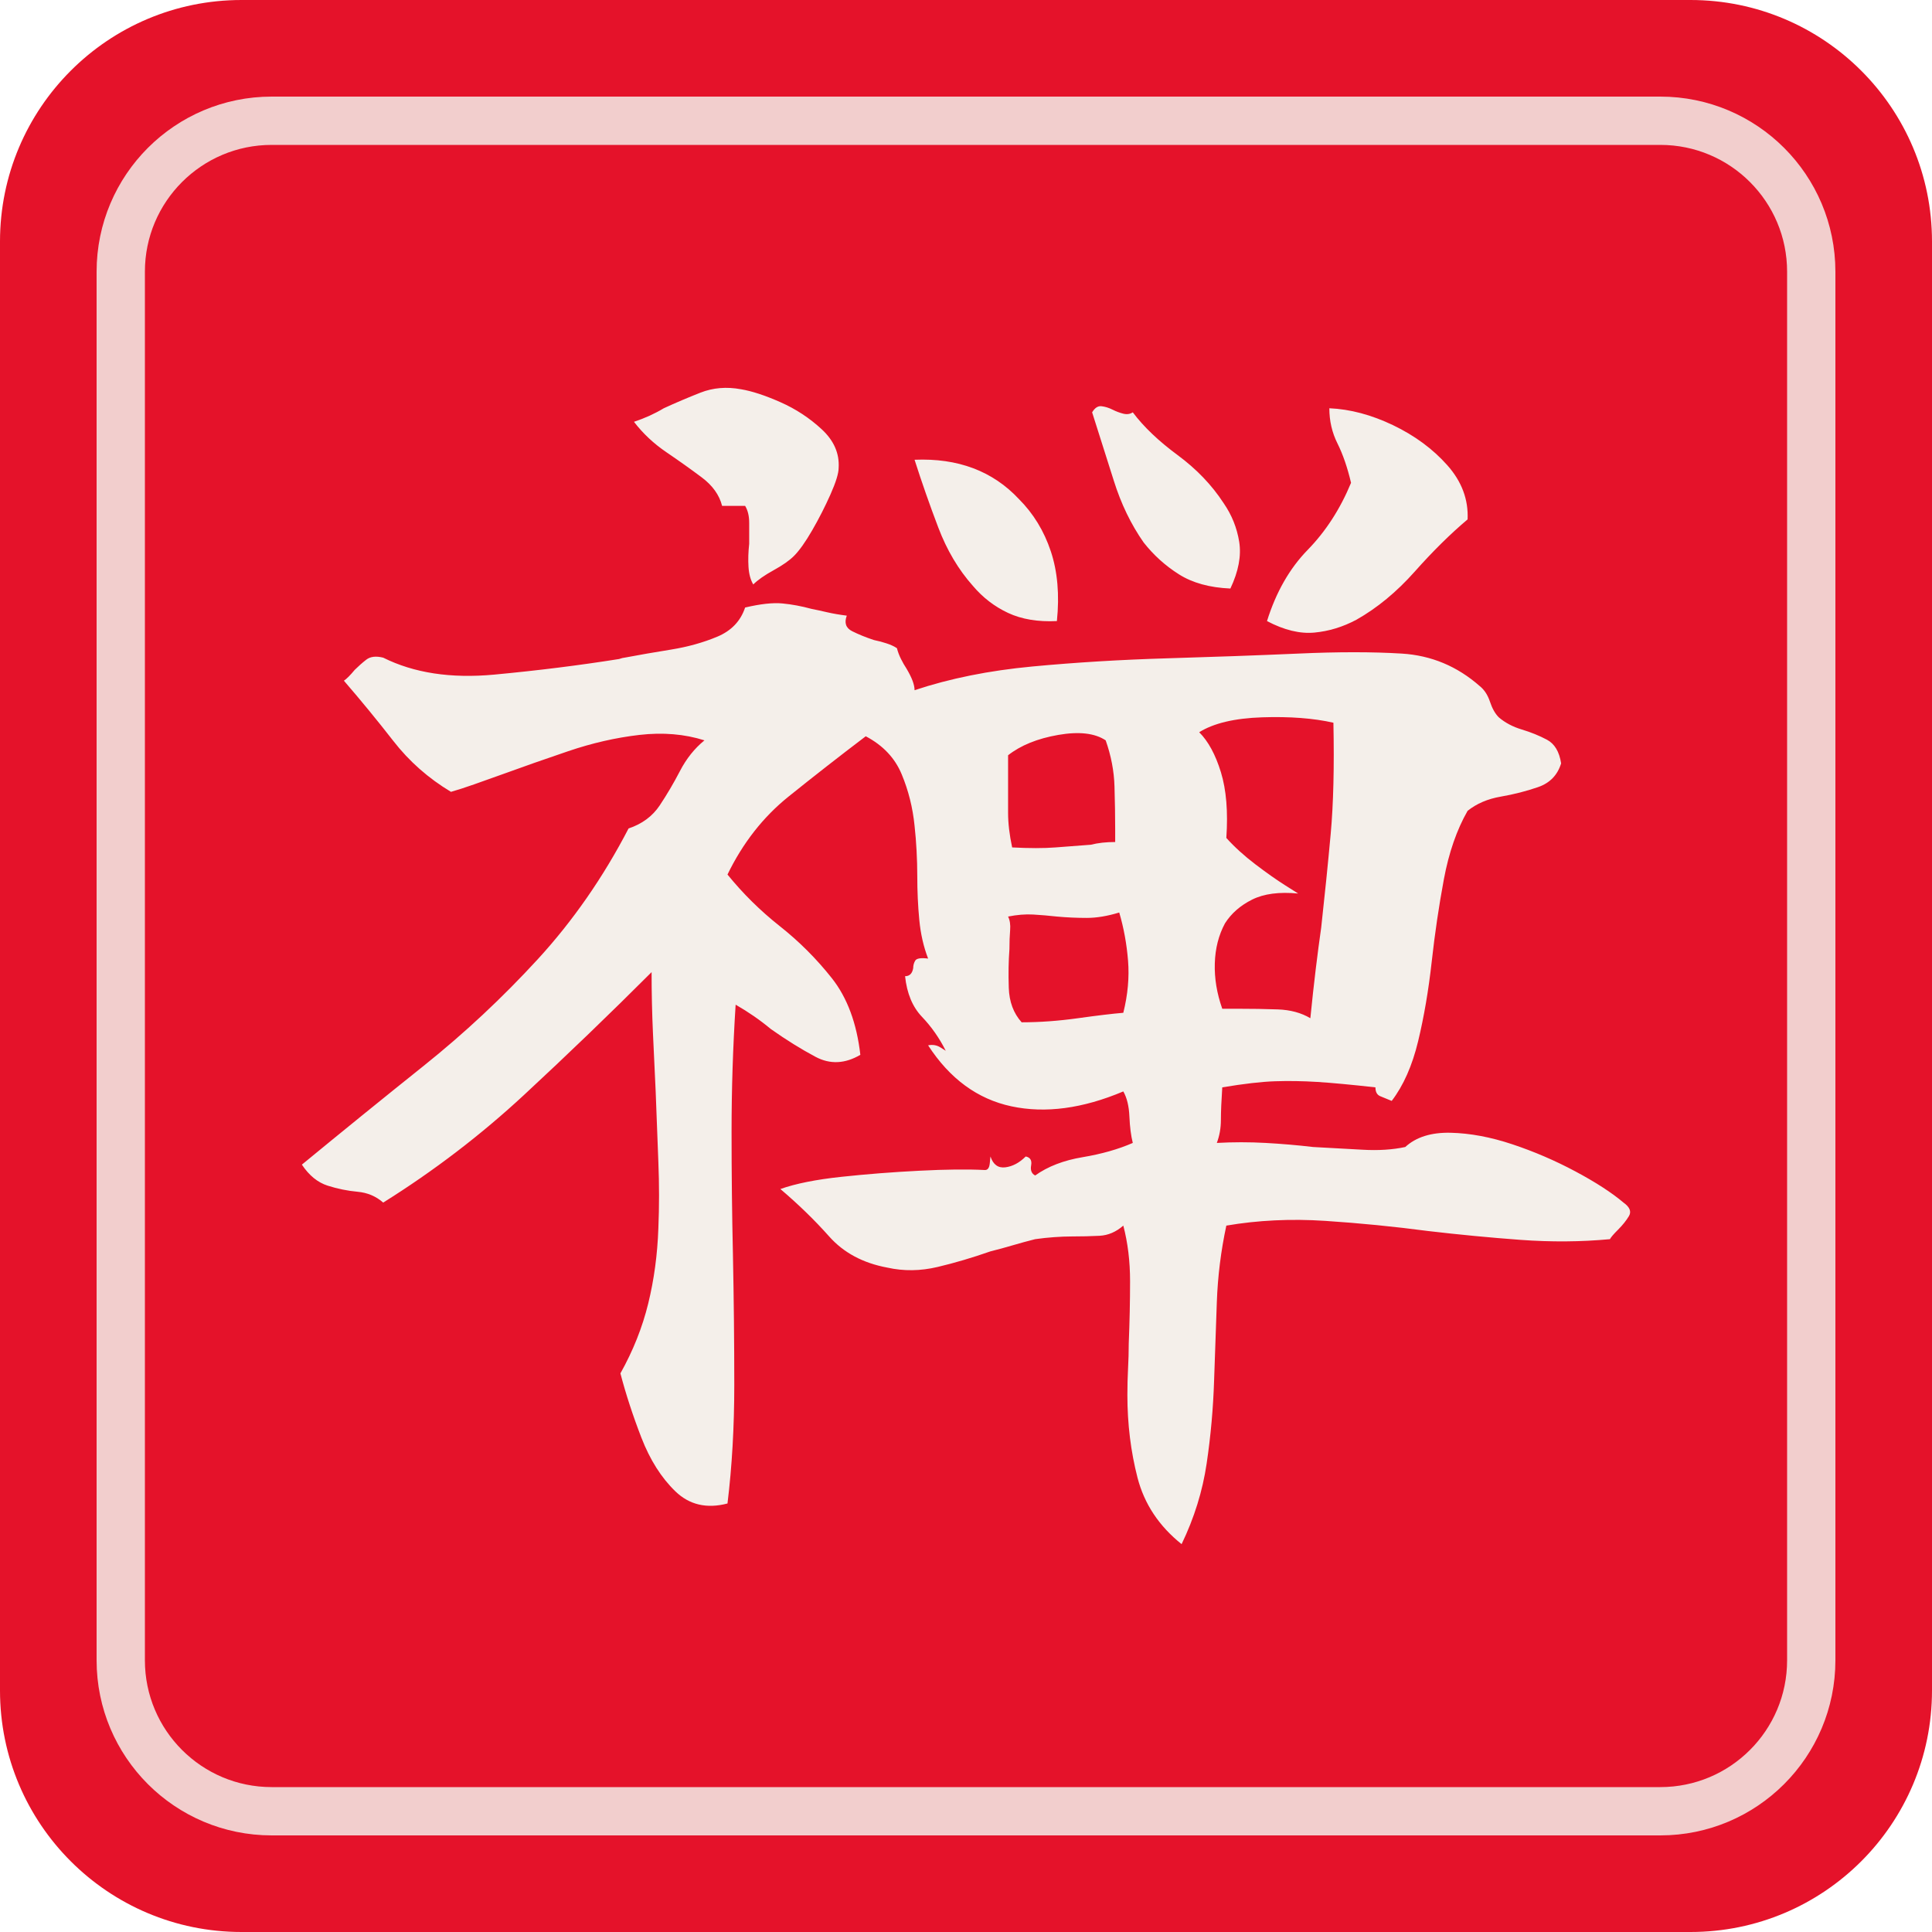
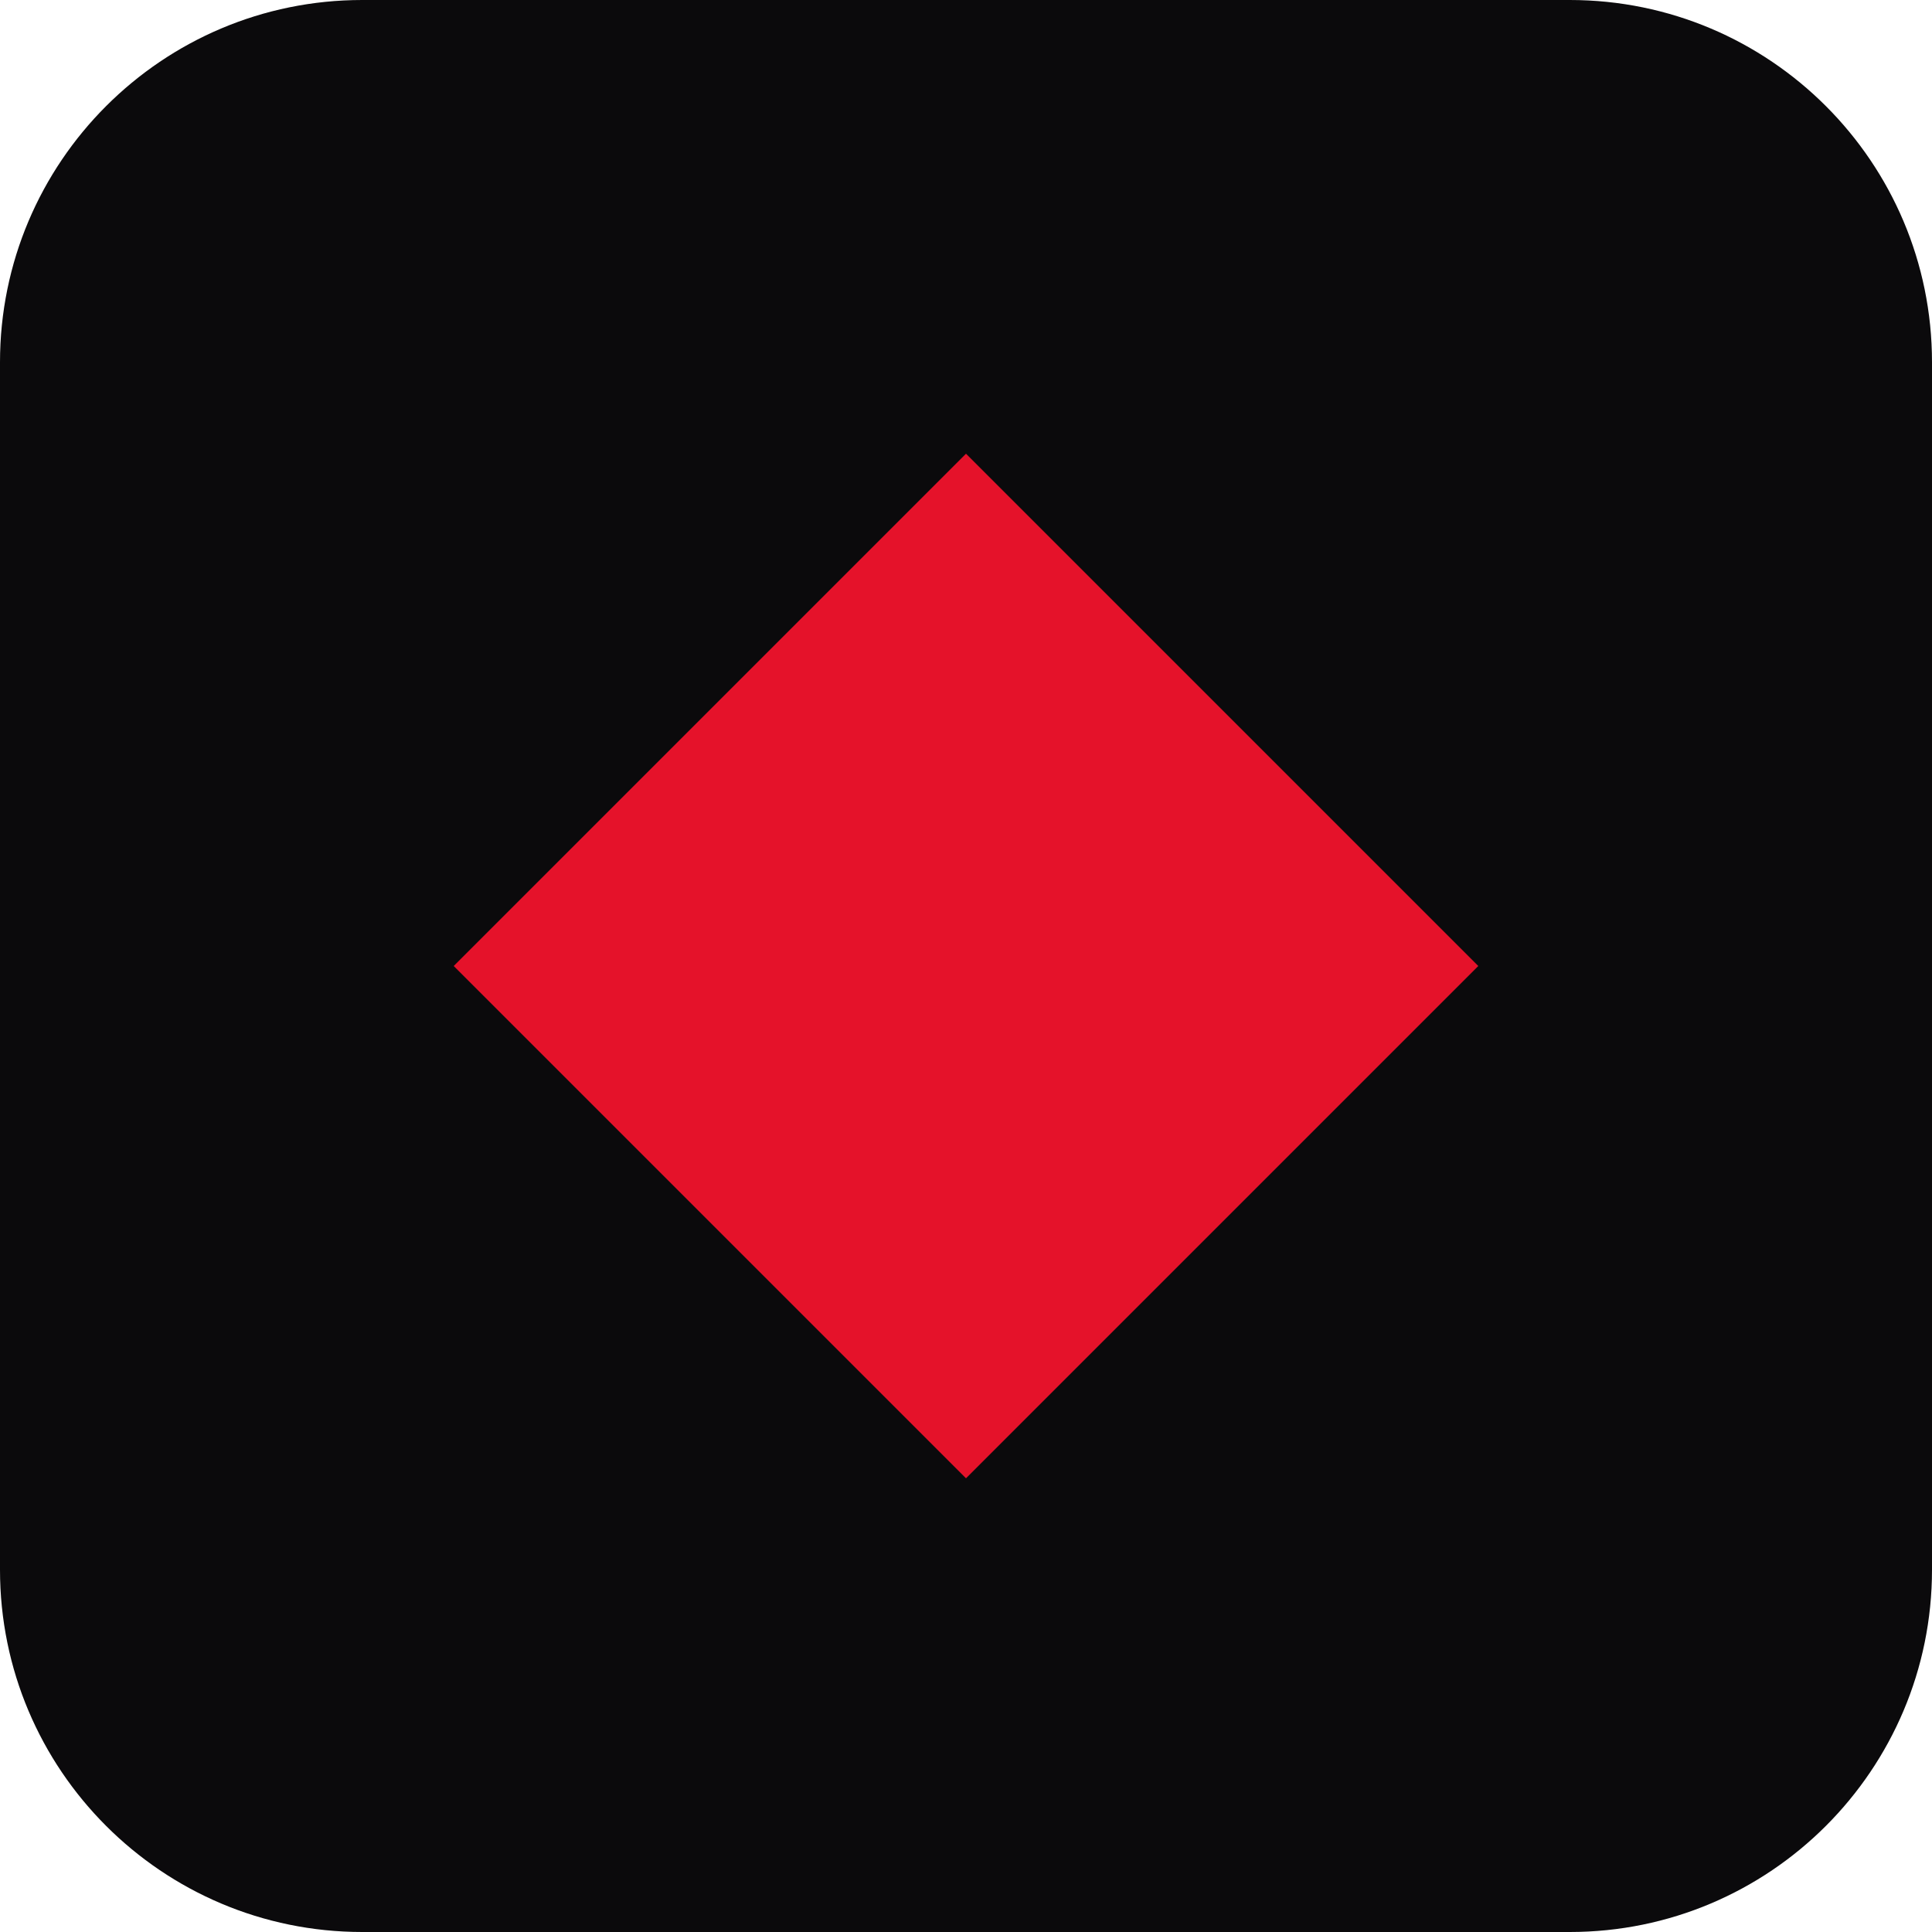
<svg xmlns="http://www.w3.org/2000/svg" viewBox="0 0 64 64">
-   <rect width="64" height="64" rx="8" fill="#E5122A" />
-   <rect x="4" y="4" width="56" height="56" rx="5" fill="none" stroke="#F4EFEA" stroke-width="1.6" opacity=".85" />
-   <path d="M53.78 39.837Q54.094 40.061 53.96 40.286Q53.825 40.51 53.6 40.735Q53.376 40.959 53.331 41.049Q51.894 41.184 50.367 41.072Q48.841 40.959 47.314 40.78Q45.608 40.555 43.901 40.443Q42.195 40.331 40.624 40.6Q40.354 41.857 40.309 43.137Q40.264 44.417 40.219 45.719Q40.175 47.111 39.972 48.481Q39.77 49.85 39.142 51.152Q38.019 50.254 37.682 48.952Q37.346 47.65 37.346 46.213Q37.346 45.764 37.368 45.337Q37.391 44.911 37.391 44.507Q37.435 43.429 37.435 42.441Q37.435 41.453 37.211 40.6Q36.852 40.914 36.425 40.937Q35.999 40.959 35.505 40.959Q35.235 40.959 34.921 40.982Q34.607 41.004 34.292 41.049Q33.933 41.139 33.551 41.251Q33.17 41.364 32.81 41.453Q31.912 41.768 31.059 41.97Q30.206 42.172 29.398 41.992Q28.186 41.768 27.467 40.959Q26.749 40.151 25.851 39.388Q26.614 39.118 27.871 38.984Q29.128 38.849 30.453 38.782Q31.778 38.714 32.631 38.759Q32.766 38.759 32.788 38.535Q32.81 38.31 32.81 38.31Q32.945 38.714 33.304 38.669Q33.664 38.624 33.978 38.31Q34.202 38.355 34.158 38.602Q34.113 38.849 34.292 38.939Q34.921 38.49 35.864 38.333Q36.807 38.175 37.525 37.861Q37.435 37.502 37.413 36.986Q37.391 36.469 37.211 36.155Q35.19 37.008 33.506 36.649Q31.823 36.29 30.745 34.628Q30.969 34.583 31.149 34.695Q31.329 34.808 31.329 34.808Q31.014 34.179 30.543 33.685Q30.071 33.191 29.982 32.338Q30.206 32.338 30.251 32.069Q30.251 31.934 30.318 31.822Q30.386 31.709 30.745 31.754Q30.52 31.171 30.453 30.475Q30.386 29.779 30.386 29.015Q30.386 28.611 30.363 28.185Q30.341 27.758 30.296 27.354Q30.206 26.456 29.869 25.648Q29.533 24.839 28.679 24.39Q27.377 25.378 26.12 26.389Q24.863 27.399 24.099 28.97Q24.863 29.913 25.828 30.677Q26.794 31.44 27.557 32.405Q28.32 33.371 28.5 34.942Q27.737 35.391 27.018 35.01Q26.3 34.628 25.536 34.089Q25.267 33.865 24.975 33.663Q24.683 33.461 24.369 33.281Q24.234 35.391 24.234 37.479Q24.234 39.567 24.279 41.543Q24.324 43.788 24.324 45.876Q24.324 47.964 24.099 49.805Q23.067 50.075 22.371 49.401Q21.675 48.728 21.248 47.627Q20.822 46.527 20.552 45.495Q21.181 44.372 21.473 43.182Q21.764 41.992 21.809 40.69Q21.854 39.612 21.809 38.49Q21.764 37.367 21.72 36.155Q21.675 35.212 21.63 34.224Q21.585 33.236 21.585 32.203Q19.519 34.269 17.364 36.267Q15.209 38.265 12.694 39.837Q12.335 39.522 11.841 39.478Q11.347 39.433 10.853 39.276Q10.359 39.118 10 38.58Q12.021 36.918 14.041 35.302Q16.062 33.685 17.813 31.777Q19.564 29.868 20.822 27.444Q21.495 27.219 21.854 26.68Q22.213 26.142 22.528 25.535Q22.842 24.929 23.336 24.525Q22.348 24.211 21.181 24.345Q20.013 24.48 18.823 24.884Q17.633 25.288 16.646 25.648Q16.152 25.827 15.703 25.984Q15.254 26.142 14.939 26.231Q13.817 25.558 13.031 24.547Q12.245 23.537 11.392 22.549Q11.527 22.46 11.751 22.19Q11.931 22.011 12.133 21.853Q12.335 21.696 12.694 21.786Q14.221 22.549 16.376 22.347Q18.531 22.145 20.507 21.831Q20.642 21.786 20.687 21.786Q21.405 21.651 22.236 21.517Q23.067 21.382 23.763 21.09Q24.459 20.798 24.683 20.125Q25.446 19.945 25.918 19.99Q26.389 20.035 26.883 20.17Q27.108 20.214 27.4 20.282Q27.692 20.349 28.051 20.394Q27.916 20.753 28.23 20.91Q28.545 21.068 28.949 21.202Q29.173 21.247 29.375 21.315Q29.578 21.382 29.712 21.472Q29.757 21.651 29.847 21.831Q29.937 22.011 30.027 22.145Q30.161 22.37 30.229 22.549Q30.296 22.729 30.296 22.864Q32.047 22.28 34.202 22.078Q36.358 21.876 38.648 21.808Q40.938 21.741 43.003 21.651Q44.979 21.561 46.438 21.651Q47.898 21.741 49.02 22.729Q49.245 22.909 49.357 23.245Q49.469 23.582 49.649 23.762Q49.963 24.031 50.412 24.166Q50.861 24.301 51.243 24.503Q51.625 24.705 51.714 25.288Q51.535 25.872 50.951 26.074Q50.367 26.276 49.716 26.389Q49.065 26.501 48.616 26.86Q48.077 27.803 47.83 29.128Q47.583 30.452 47.426 31.867Q47.269 33.281 46.977 34.493Q46.685 35.706 46.102 36.469Q45.877 36.379 45.72 36.312Q45.563 36.245 45.563 36.02Q44.35 35.885 43.632 35.84Q42.914 35.796 42.24 35.818Q41.566 35.84 40.489 36.02Q40.444 36.694 40.444 37.098Q40.444 37.502 40.309 37.861Q41.117 37.816 41.926 37.861Q42.734 37.906 43.497 37.996Q44.35 38.041 45.136 38.086Q45.922 38.131 46.551 37.996Q47.089 37.502 48.055 37.524Q49.02 37.547 50.098 37.906Q51.176 38.265 52.186 38.804Q53.196 39.343 53.78 39.837ZM44.171 23.941Q43.183 23.717 41.813 23.762Q40.444 23.807 39.725 24.256Q40.175 24.705 40.444 25.58Q40.713 26.456 40.624 27.758Q41.028 28.207 41.589 28.634Q42.15 29.06 42.577 29.33Q43.003 29.599 43.003 29.599Q42.06 29.509 41.477 29.801Q40.893 30.093 40.579 30.587Q40.264 31.171 40.242 31.912Q40.219 32.652 40.489 33.416Q40.668 33.416 40.983 33.416Q41.701 33.416 42.33 33.438Q42.958 33.461 43.407 33.73Q43.497 32.832 43.587 32.091Q43.677 31.35 43.767 30.722Q43.946 29.105 44.081 27.623Q44.216 26.142 44.171 23.941ZM48.616 17.206Q47.763 17.924 46.865 18.935Q45.967 19.945 44.934 20.529Q44.261 20.888 43.542 20.955Q42.824 21.023 41.971 20.574Q42.42 19.137 43.318 18.216Q44.216 17.296 44.755 15.994Q44.575 15.23 44.306 14.691Q44.036 14.153 44.036 13.524Q45.069 13.569 46.147 14.085Q47.224 14.602 47.943 15.41Q48.661 16.218 48.616 17.206ZM27.781 15.5Q27.781 15.769 27.512 16.375Q27.243 16.981 26.906 17.565Q26.569 18.149 26.3 18.418Q26.075 18.643 25.626 18.89Q25.177 19.137 24.953 19.361Q24.818 19.137 24.795 18.778Q24.773 18.418 24.818 18.014Q24.818 17.655 24.818 17.318Q24.818 16.981 24.683 16.757H23.92Q23.785 16.218 23.246 15.814Q22.707 15.41 22.079 14.983Q21.45 14.557 21.001 13.973Q21.271 13.883 21.518 13.771Q21.764 13.659 21.989 13.524Q22.573 13.255 23.201 13.008Q23.83 12.761 24.548 12.895Q25.087 12.985 25.851 13.322Q26.614 13.659 27.22 14.22Q27.826 14.781 27.781 15.5ZM40.758 19.496Q39.725 19.451 39.052 19.024Q38.378 18.598 37.884 17.969Q37.256 17.071 36.897 15.926Q36.537 14.781 36.178 13.659Q36.313 13.434 36.492 13.457Q36.672 13.479 36.852 13.569Q37.031 13.659 37.211 13.704Q37.391 13.748 37.525 13.659Q38.064 14.377 39.007 15.073Q39.95 15.769 40.534 16.667Q40.938 17.251 41.05 17.947Q41.162 18.643 40.758 19.496ZM35.011 20.574Q34.068 20.619 33.394 20.304Q32.721 19.99 32.227 19.406Q31.508 18.598 31.082 17.475Q30.655 16.353 30.296 15.23Q32.451 15.14 33.753 16.532Q34.472 17.251 34.809 18.261Q35.145 19.271 35.011 20.574ZM37.211 33.55Q37.435 32.652 37.368 31.822Q37.301 30.991 37.076 30.228Q36.492 30.407 35.999 30.407Q35.505 30.407 35.011 30.362Q34.607 30.317 34.225 30.295Q33.843 30.273 33.394 30.362Q33.484 30.542 33.462 30.811Q33.439 31.081 33.439 31.44Q33.394 32.024 33.417 32.72Q33.439 33.416 33.843 33.865Q34.741 33.865 35.707 33.73Q36.672 33.595 37.211 33.55ZM36.942 27.893Q36.942 27.758 36.942 27.489Q36.942 26.815 36.919 26.052Q36.897 25.288 36.627 24.525Q36.088 24.166 35.056 24.345Q34.023 24.525 33.394 25.019Q33.394 25.243 33.394 25.468Q33.394 25.693 33.394 25.917Q33.394 26.411 33.394 26.927Q33.394 27.444 33.529 28.072Q34.382 28.117 34.966 28.072Q35.55 28.027 36.133 27.983Q36.313 27.938 36.515 27.915Q36.717 27.893 36.942 27.893Z" fill="#F4EFEA" />
+   <rect width="64" height="64" rx="12" fill="#0B0A0C" />
+   <rect x="20" y="20" width="24" height="24" transform="rotate(45 32 32)" fill="#E5122A" />
</svg>
